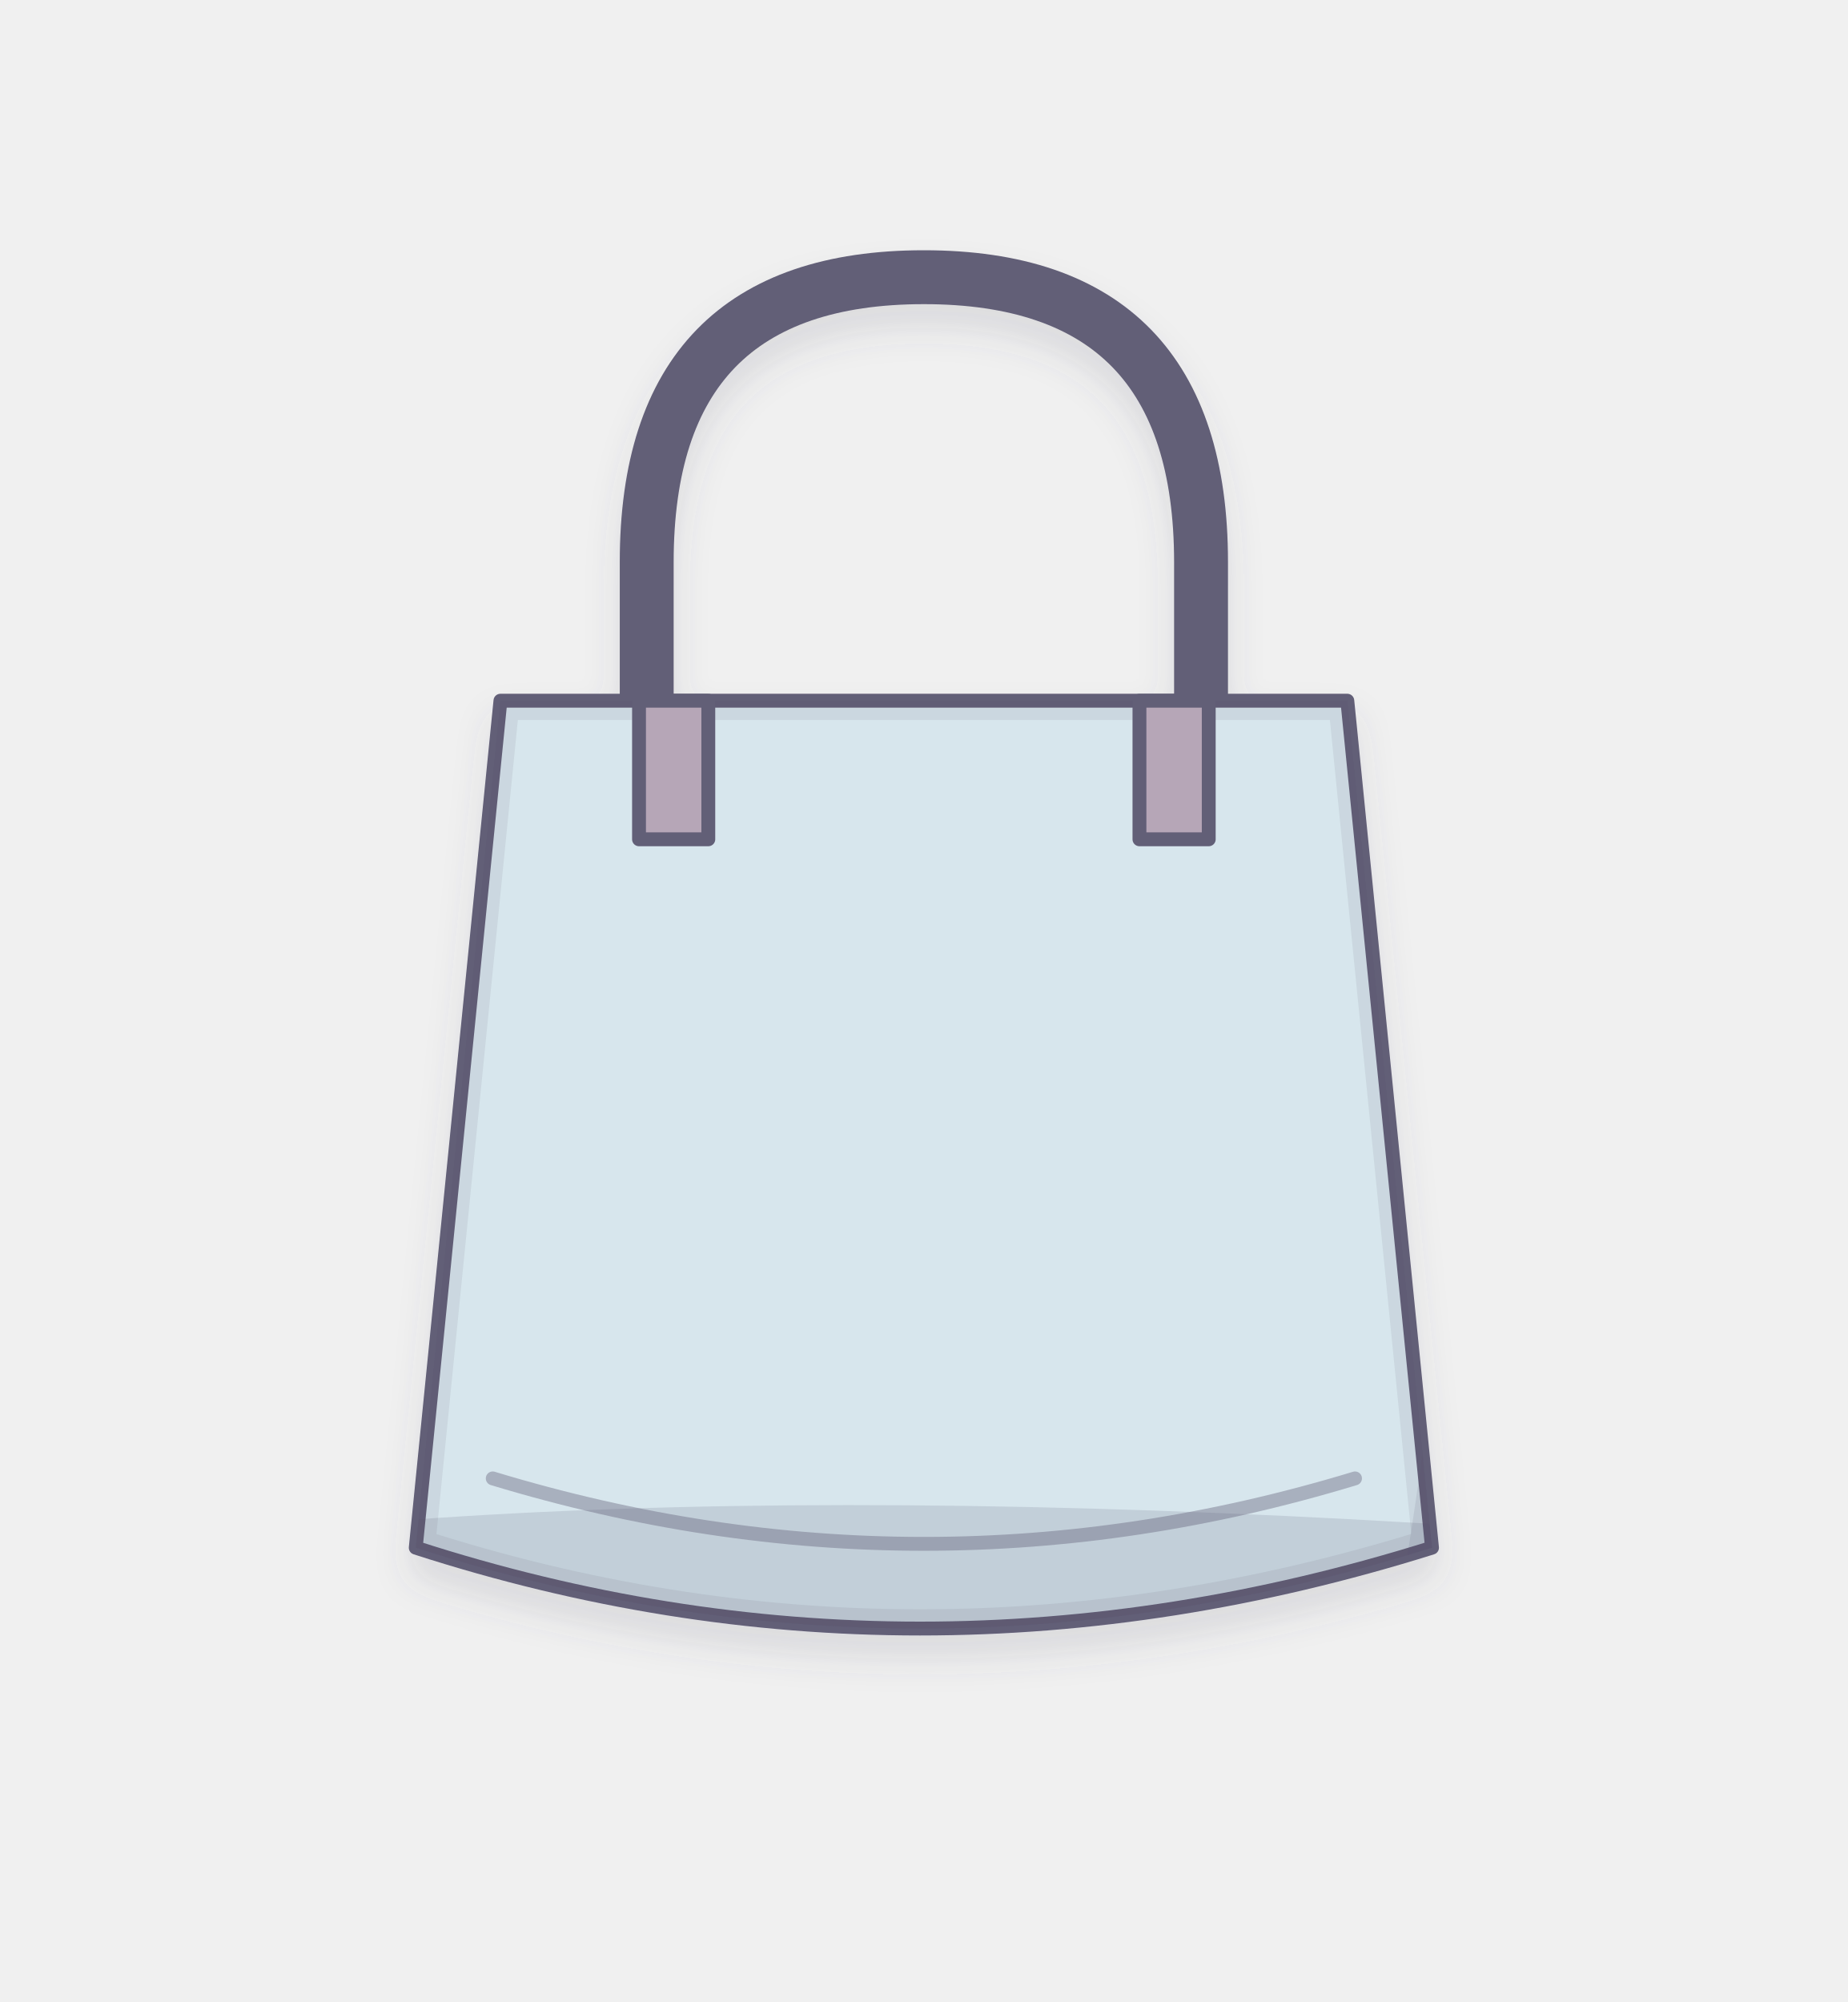
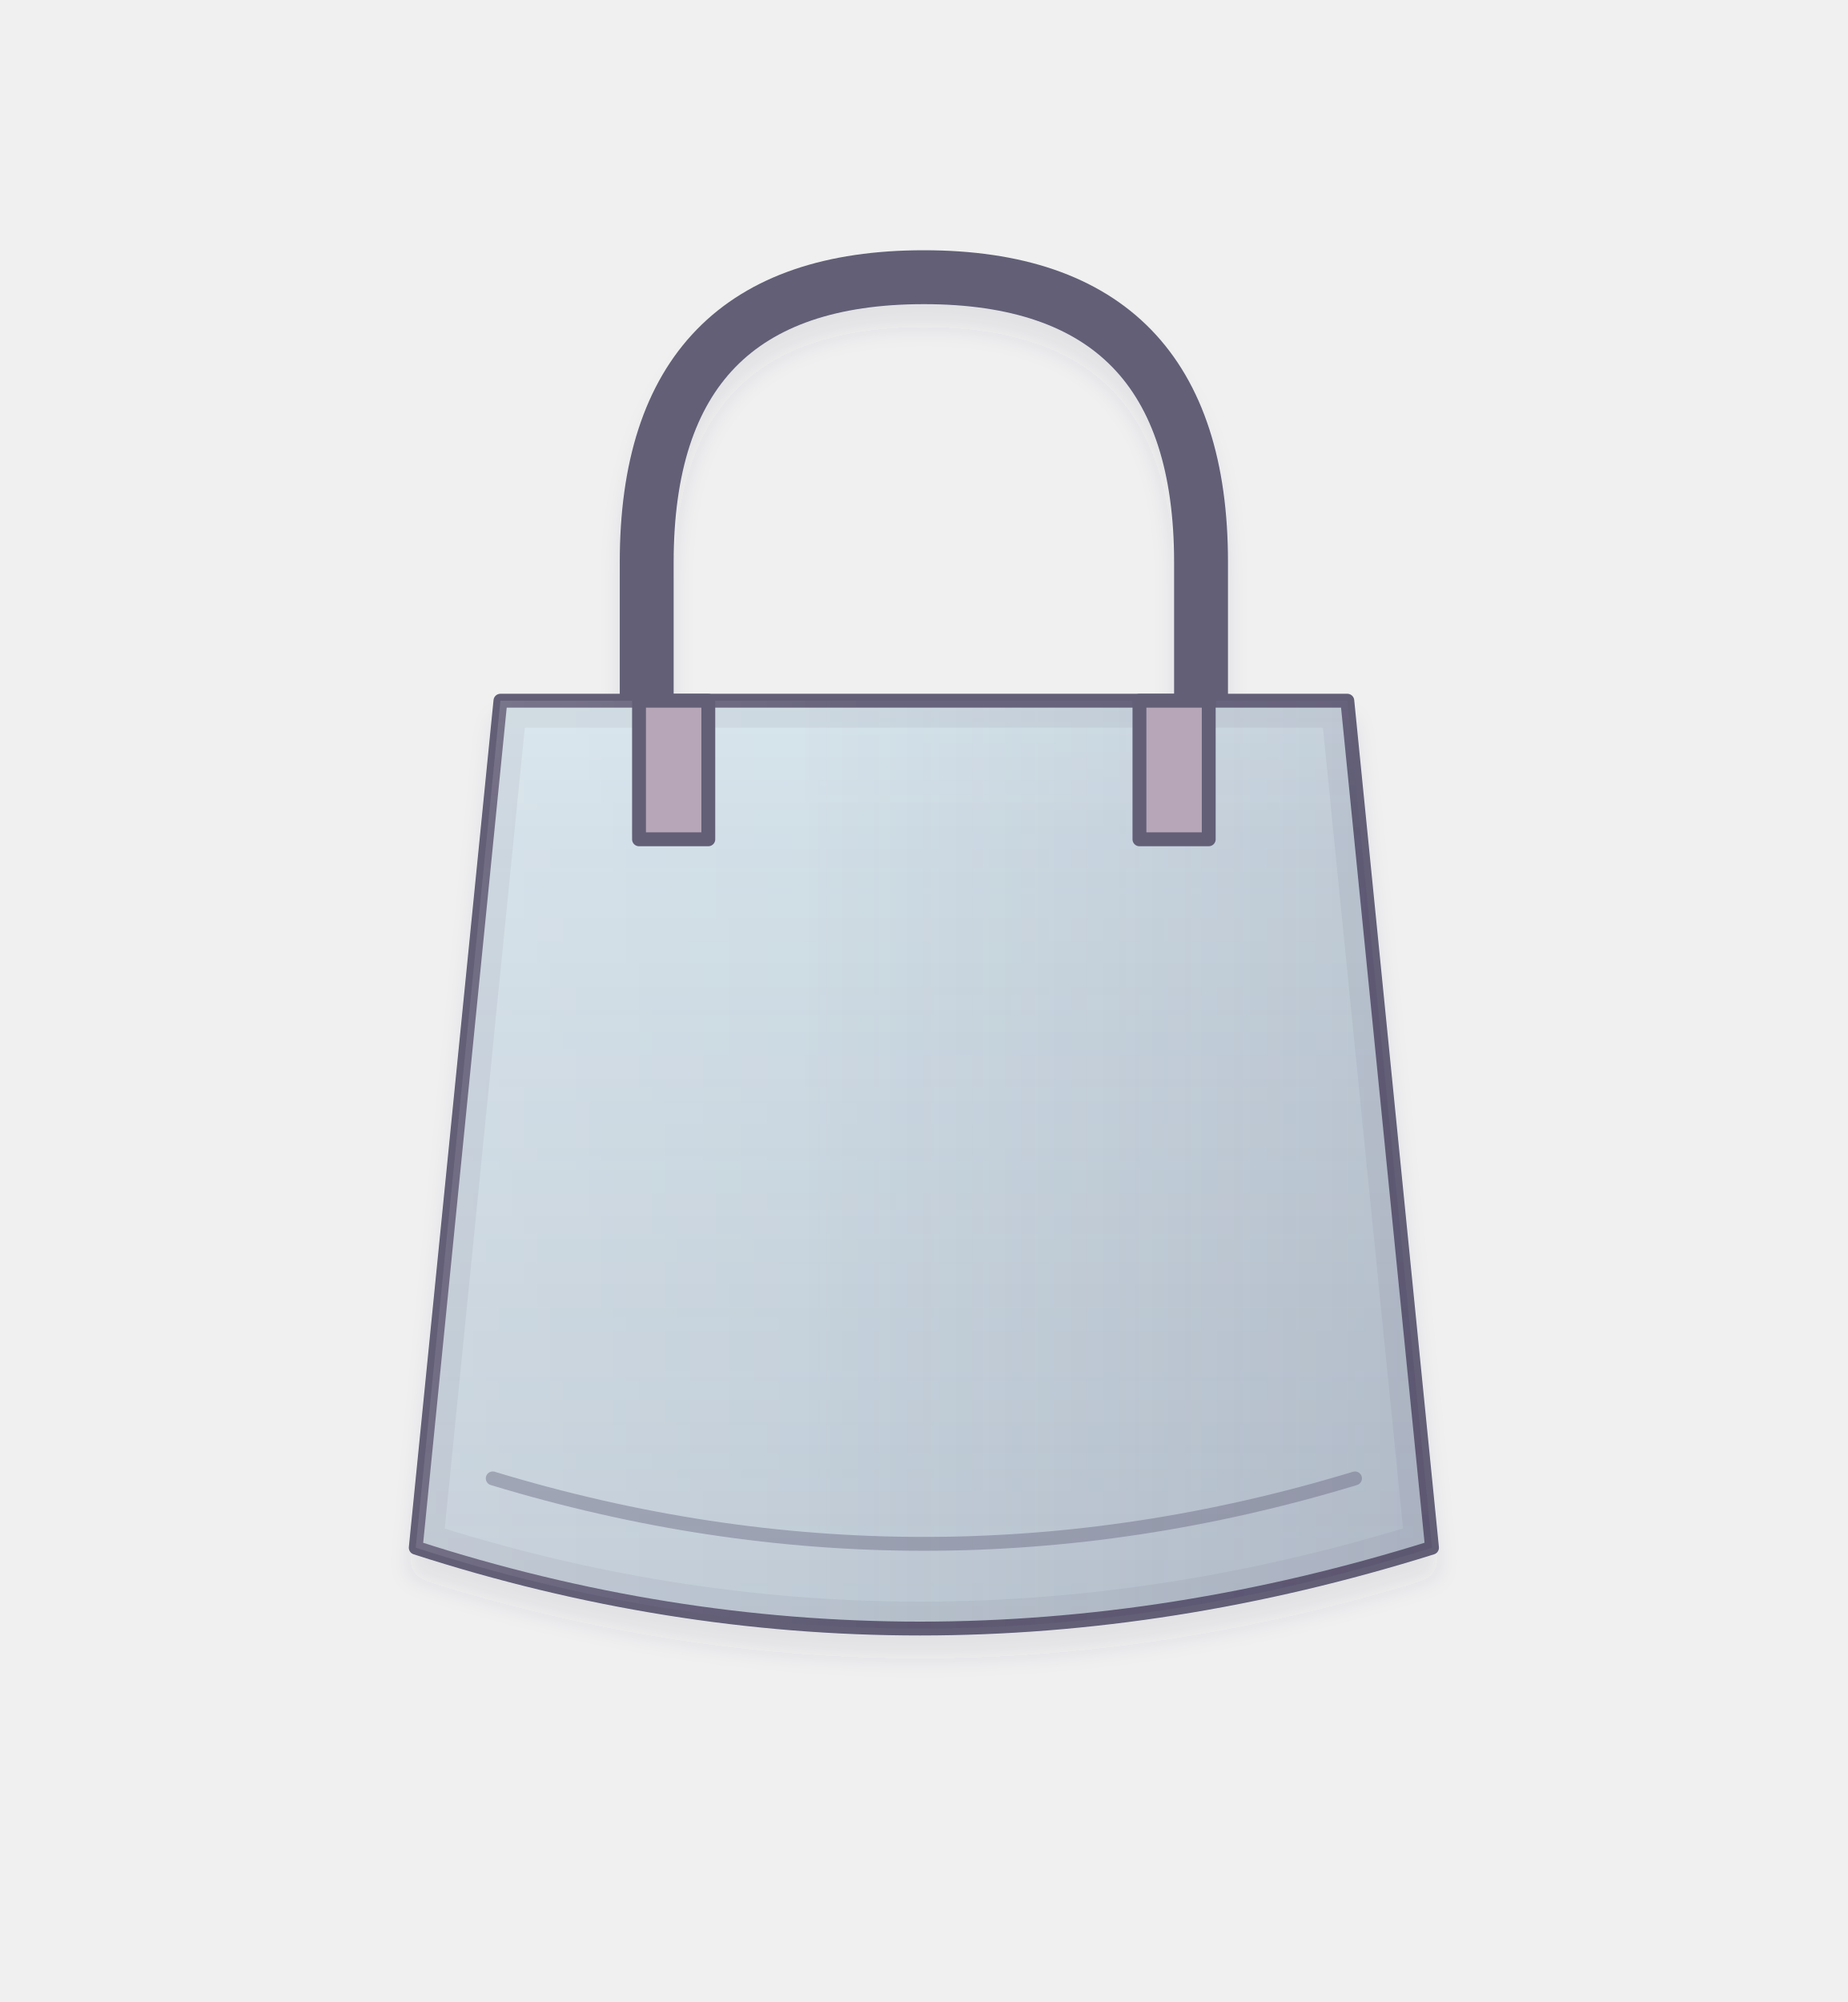
<svg xmlns="http://www.w3.org/2000/svg" viewBox="0 0 240 260">
  <defs>
+     <linearGradient id="cel-fall" gradientUnits="userSpaceOnUse" x1="0" y1="70" x2="0" y2="222">
+       <stop offset="0" stop-color="#55506D" stop-opacity="0" />
+       <stop offset="1" stop-color="#55506D" stop-opacity=".2" />
+     </linearGradient>
+     <linearGradient id="cel-side" gradientUnits="userSpaceOnUse" x1="104" y1="0" x2="196" y2="0">
+       <stop offset="0" stop-color="#55506D" stop-opacity="0" />
+       <stop offset="1" stop-color="#55506D" stop-opacity=".17" />
+     </linearGradient>
+     <linearGradient id="cel-top" gradientUnits="userSpaceOnUse" x1="0" y1="30" x2="0" y2="108">
+       <stop offset="0" stop-color="#FFFFFF" stop-opacity=".28" />
+       <stop offset="1" stop-color="#FFFFFF" stop-opacity="0" />
+     </linearGradient>
+     <linearGradient id="cel-left" gradientUnits="userSpaceOnUse" x1="36" y1="0" x2="112" y2="0">
+       <stop offset="0" stop-color="#FFFFFF" stop-opacity=".18" />
+       <stop offset="1" stop-color="#FFFFFF" stop-opacity="0" />
+     </linearGradient>
    <filter id="soft-shadow" x="-25%" y="-25%" width="150%" height="150%">
-       <feDropShadow dx="0" dy="3" stdDeviation="2.2" flood-color="#55506D" flood-opacity=".14" />
+       <feDropShadow dx="0" dy="3" stdDeviation="1.4" flood-color="#55506D" flood-opacity=".08" />
    </filter>
  </defs>
  <g filter="url(#soft-shadow)" stroke="#625E77" stroke-width="1.8" stroke-linecap="round" stroke-linejoin="round">
    <path d="M84 100V73Q84 36 120 36Q156 36 156 73V100" fill="none" stroke-width="7" />
    <path d="M65 91H175L186 201Q119 222 54 201Z" fill="#D7E6ED" />
    <defs>
      <clipPath id="cel-1">
        <path d="M65 91H175L186 201Q119 222 54 201Z" />
      </clipPath>
    </defs>
    <g clip-path="url(#cel-1)" stroke="none">
-       <path d="M0 204Q85 188 240 202V260H0Z" fill="#55506D" opacity=".16" />
-       <path d="M179 0H240V260H170Q204 140 179 0Z" fill="#55506D" opacity=".12" />
-       <path d="M0 0H240V66Q116 43 0 95Z" fill="#FFFFFF" opacity=".34" />
-       <path d="M0 0H42Q22 120 30 260H0Z" fill="#FFFFFF" opacity=".12" />
-       <path d="M65 91H175L186 201Q119 222 54 201Z" fill="none" stroke="#4A4356" stroke-width="5" opacity=".09" />
-       <path d="M214 0H240V260H214Z" fill="#FFFFFF" opacity=".15" />
+       <rect width="240" height="260" fill="url(#cel-fall)" />
+       <rect width="240" height="260" fill="url(#cel-side)" />
+       <rect width="240" height="260" fill="url(#cel-top)" />
+       <rect width="240" height="260" fill="url(#cel-left)" />
+       <path d="M65 91H175L186 201Q119 222 54 201Z" fill="none" stroke="#4A4356" stroke-width="7" opacity=".07" />
+       <path d="M218 0H240V260H218Z" fill="#FFFFFF" opacity=".10" />
    </g>
    <path d="M83 91v18h9V91Zm65 0v18h9V91Z" fill="#B6A6B7" />
    <path d="M64 192Q120 209 176 192" fill="none" opacity=".4" />
  </g>
</svg>
